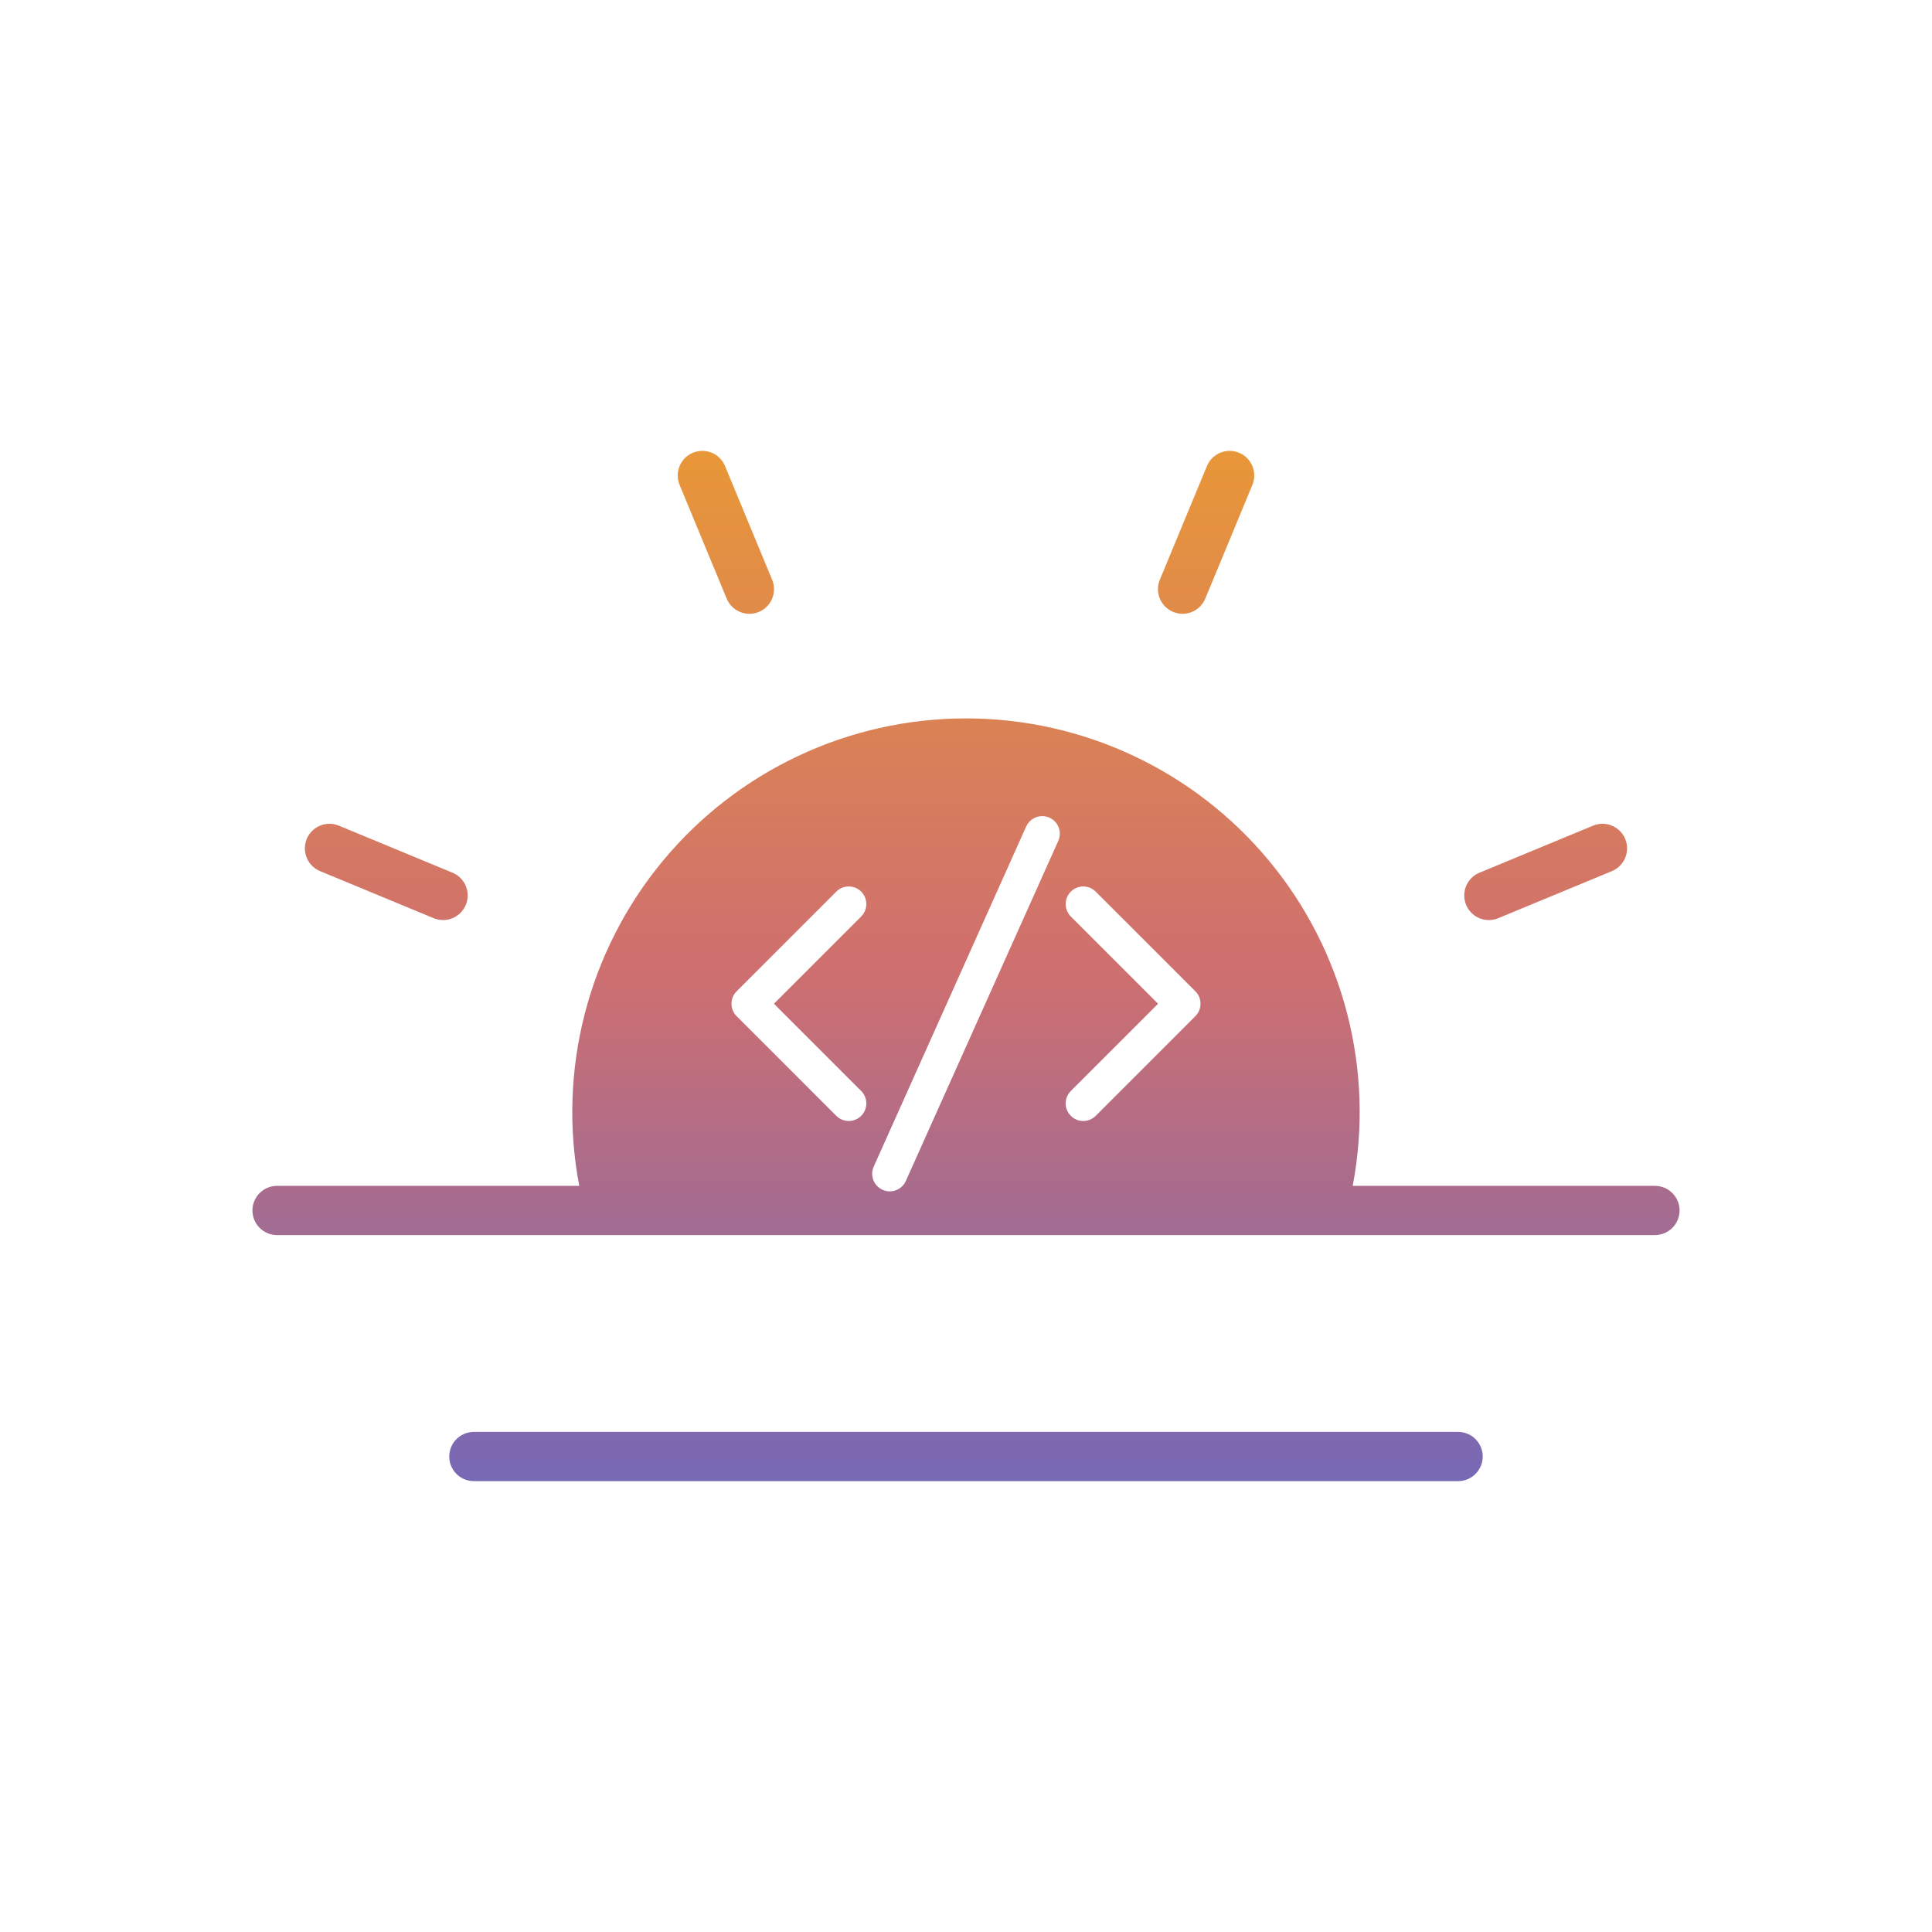
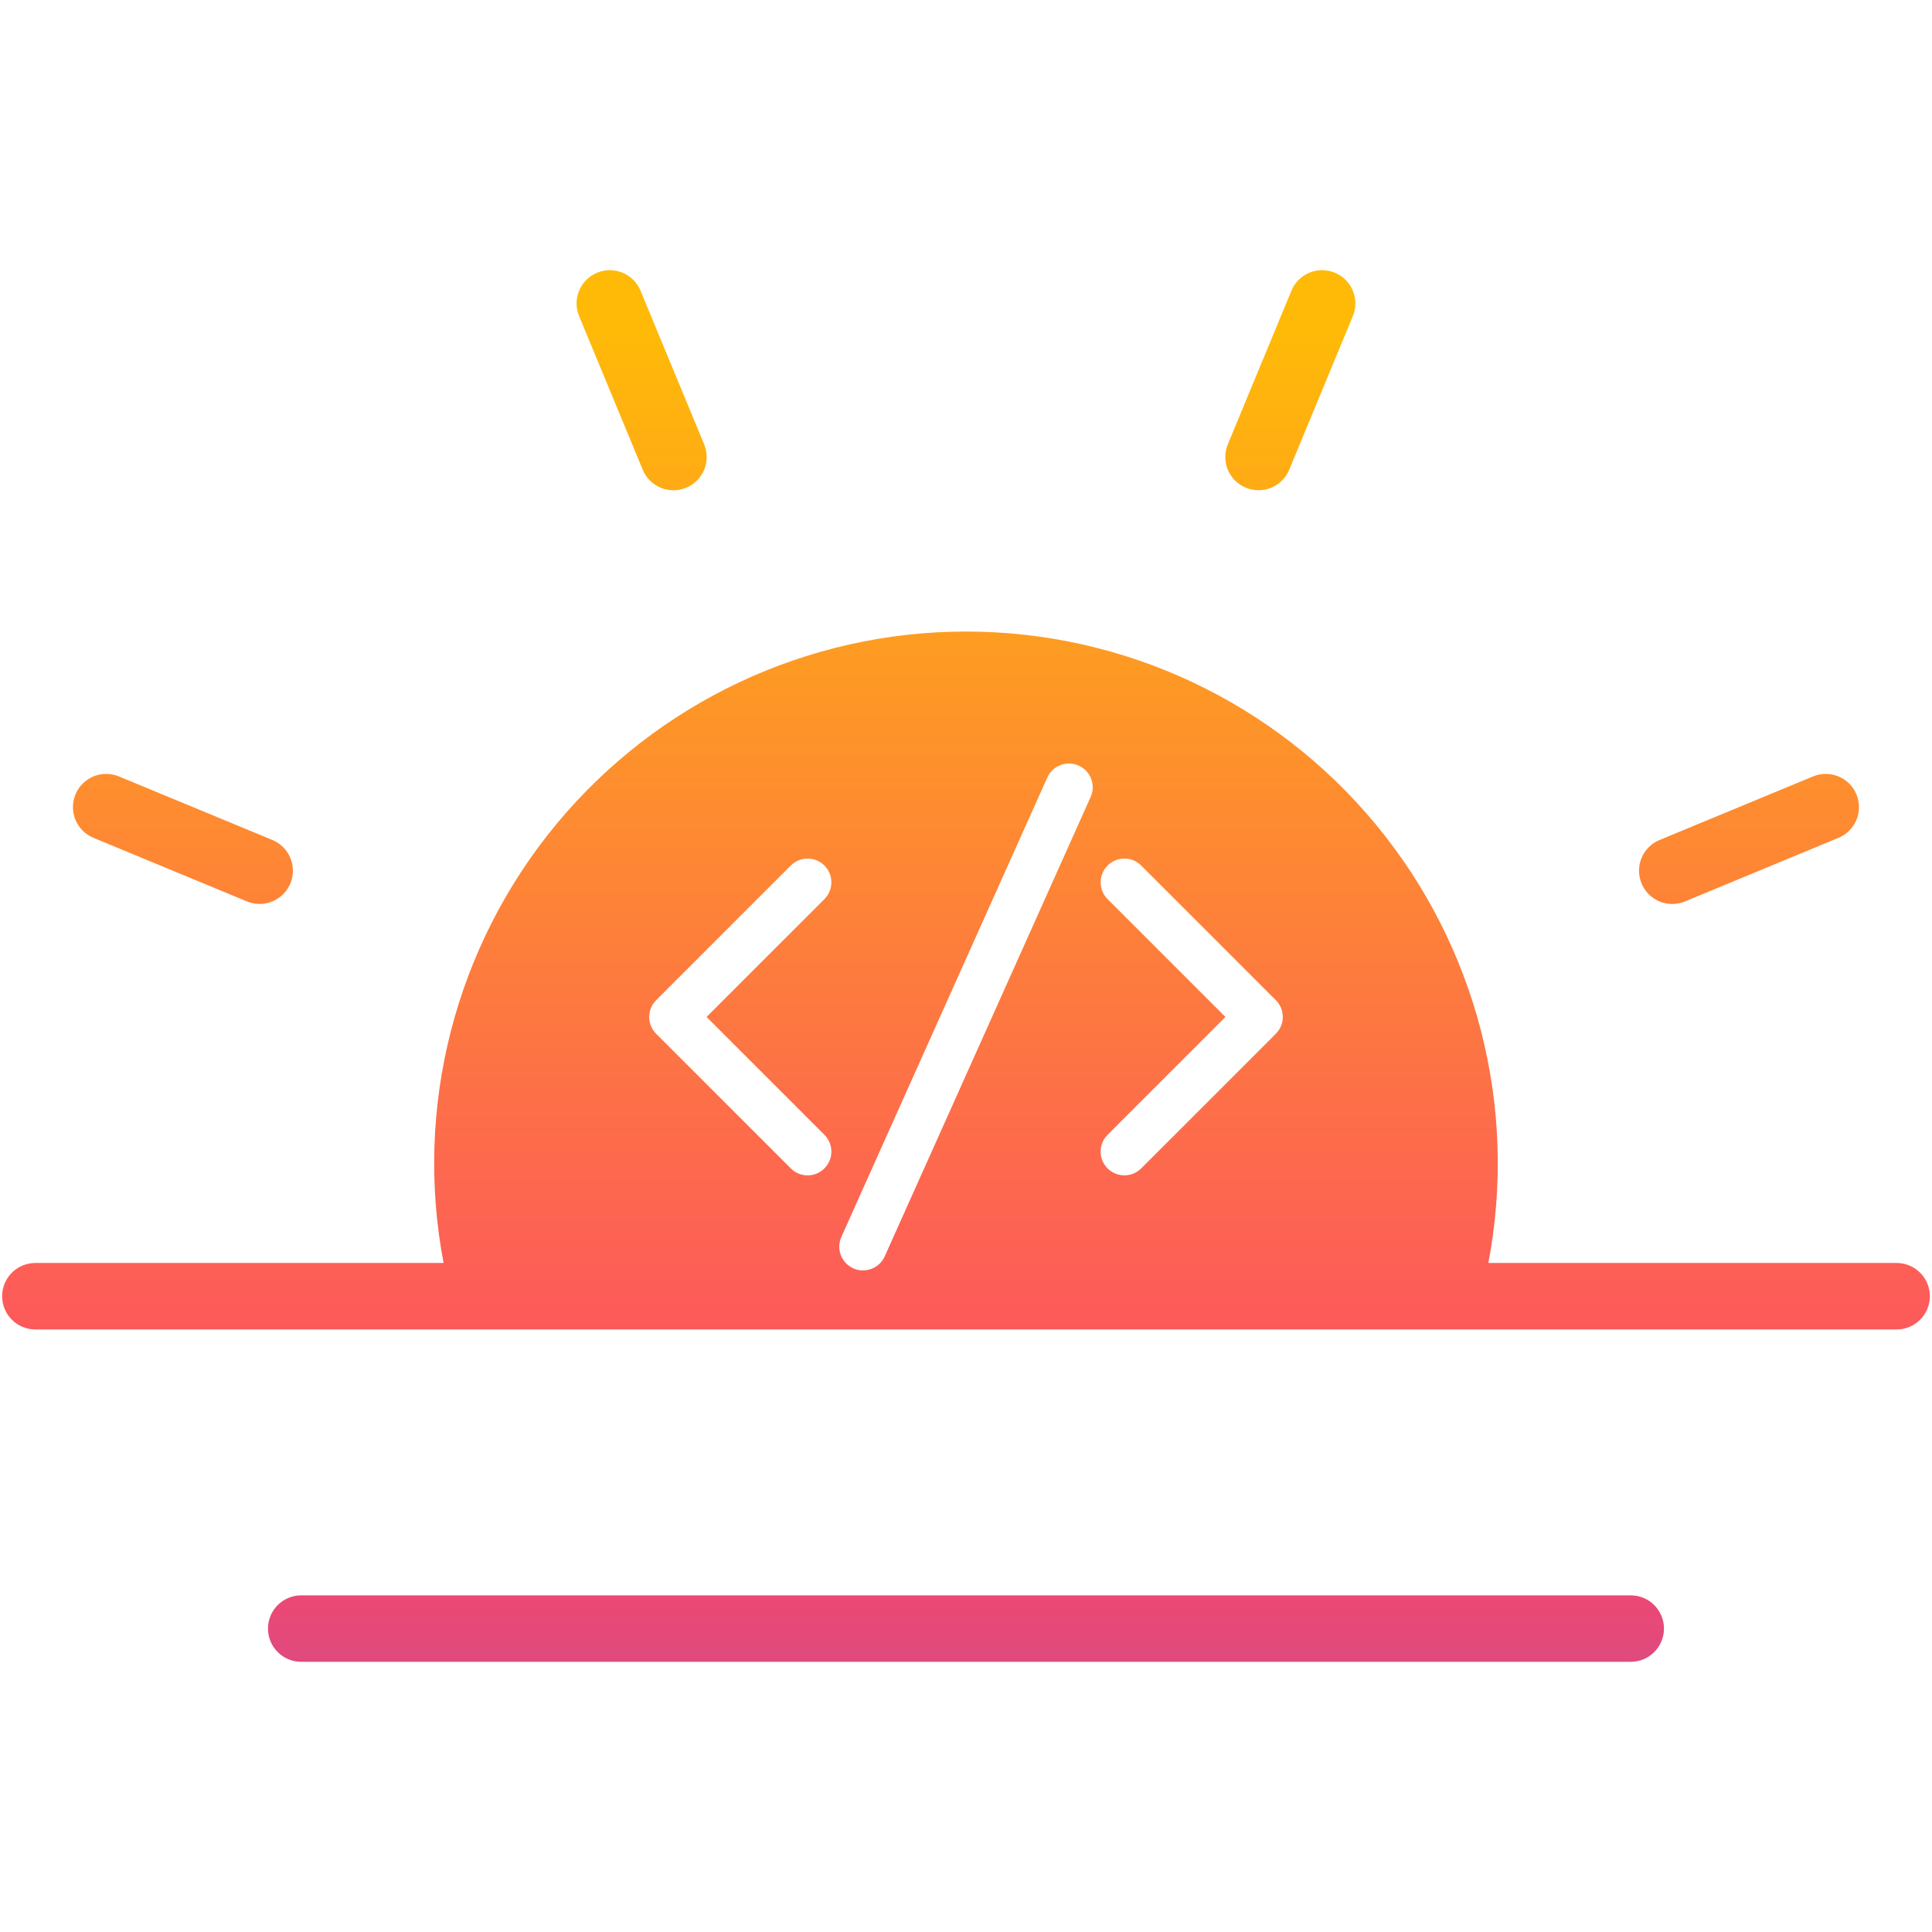
<svg xmlns="http://www.w3.org/2000/svg" xmlns:xlink="http://www.w3.org/1999/xlink" version="1.1" viewBox="0.0 0.0 1024.0 1024.0" fill="none" stroke="none" stroke-linecap="square" stroke-miterlimit="10" id="svg4">
  <defs id="defs4">
    <linearGradient id="linearGradient4">
-       <stop style="stop-color:#ffba08;stop-opacity:1;" offset="0" id="stop4" />
-       <stop style="stop-color:#cf6f6f;stop-opacity:1;" offset="0.5" id="stop7" />
+       <stop style="stop-color:#ffba08;stop-opacity:1;" offset="0.256" id="stop4" />
+       <stop style="stop-color:#fc466b;stop-opacity:1;" offset="0.714" id="stop7" />
+       <stop style="stop-color:#9953aa;stop-opacity:1;" offset="0.893" id="stop1" />
      <stop style="stop-color:#2b63f3;stop-opacity:1;" offset="1" id="stop5" />
    </linearGradient>
-     <linearGradient xlink:href="#linearGradient4" id="linearGradient5" x1="512" y1="-0.001" x2="512" y2="1023.999" gradientUnits="userSpaceOnUse" gradientTransform="translate(2e-5,0.0011717)" />
+     <linearGradient xlink:href="#linearGradient4" id="linearGradient5" x1="512" y1="-0.001" x2="512" y2="1023.999" gradientUnits="userSpaceOnUse" gradientTransform="matrix(1.350782,0,0,1.350782,-179.6002,-179.599)" />
  </defs>
  <clipPath id="p.0">
    <path d="m0 0l1024.0 0l0 1024.0l-1024.0 0l0 -1024.0z" clip-rule="nonzero" id="path1" />
  </clipPath>
-   <path id="path1-7" style="fill:url(#linearGradient5);fill-opacity:1;stroke-width:3.26" d="M 372.338 238.973 C 370.643 238.959 368.917 239.277 367.252 239.967 C 360.593 242.724 357.435 250.361 360.199 257.018 L 385.152 317.262 C 387.899 323.93 395.536 327.103 402.199 324.344 C 408.862 321.585 412.019 313.941 409.248 307.283 L 384.295 247.037 C 382.232 242.041 377.423 239.012 372.338 238.973 z M 651.645 238.973 C 646.56 239.012 641.751 242.041 639.688 247.037 L 614.734 307.283 C 611.977 313.937 615.136 321.566 621.791 324.32 C 628.446 327.084 636.08 323.922 638.83 317.262 L 663.783 257.018 C 666.547 250.362 663.387 242.726 656.729 239.969 C 655.064 239.279 653.339 238.959 651.645 238.973 z M 511.99 380.764 C 449.801 380.764 390.853 408.503 351.211 456.42 C 311.569 504.337 295.366 567.439 307.018 628.527 L 146.82 628.527 C 139.624 628.537 133.795 634.372 133.795 641.568 C 133.795 648.764 139.624 654.601 146.82 654.611 L 700.545 654.611 L 700.594 654.615 L 700.631 654.611 L 877.162 654.611 C 884.365 654.611 890.205 648.771 890.205 641.568 C 890.205 634.366 884.365 628.528 877.162 628.527 L 716.965 628.527 C 728.616 567.439 712.413 504.337 672.771 456.42 C 633.13 408.503 574.18 380.764 511.99 380.764 z M 552.602 432.559 C 553.812 432.584 555.036 432.847 556.211 433.373 C 560.518 435.304 562.644 440.101 561.346 444.506 L 560.906 445.695 L 480.109 625.934 C 478.003 630.632 472.487 632.733 467.789 630.627 C 463.482 628.696 461.356 623.899 462.654 619.494 L 463.094 618.305 L 543.891 438.066 C 545.47 434.543 548.969 432.481 552.602 432.559 z M 174.529 436.619 C 169.451 436.661 164.648 439.685 162.582 444.672 C 159.828 451.321 162.979 458.943 169.625 461.705 L 229.871 486.66 C 236.523 489.406 244.141 486.244 246.895 479.596 C 249.649 472.947 246.498 465.325 239.854 462.562 L 179.607 437.609 C 177.944 436.923 176.222 436.605 174.529 436.619 z M 849.453 436.621 C 847.761 436.607 846.038 436.923 844.375 437.609 L 784.129 462.562 C 778.381 464.945 775.117 471.056 776.332 477.158 C 777.547 483.261 782.903 487.657 789.125 487.656 C 790.837 487.657 792.531 487.318 794.111 486.66 L 854.357 461.705 C 861.001 458.942 864.15 451.321 861.396 444.674 C 859.331 439.688 854.53 436.664 849.453 436.621 z M 449.85 469.85 C 452.235 469.85 454.621 470.76 456.441 472.58 C 459.751 475.89 460.052 481.069 457.344 484.719 L 456.441 485.764 L 410.205 532 L 456.441 578.236 C 460.082 581.877 460.082 587.779 456.441 591.42 C 453.132 594.73 447.952 595.032 444.303 592.324 L 443.256 591.42 L 390.428 538.592 C 387.118 535.282 386.817 530.103 389.525 526.453 L 390.428 525.408 L 443.256 472.58 C 445.076 470.76 447.464 469.85 449.85 469.85 z M 573.5 469.871 C 575.665 469.721 577.872 470.322 579.697 471.676 L 580.744 472.58 L 633.572 525.408 C 636.882 528.718 637.183 533.897 634.475 537.547 L 633.572 538.592 L 580.744 591.42 C 577.103 595.061 571.199 595.061 567.559 591.42 C 564.249 588.11 563.948 582.931 566.656 579.281 L 567.559 578.236 L 613.795 532 L 567.559 485.764 C 563.918 482.123 563.918 476.221 567.559 472.58 C 569.213 470.925 571.335 470.022 573.5 469.871 z M 251.154 758.945 C 243.951 758.945 238.113 764.785 238.113 771.988 C 238.113 779.191 243.951 785.029 251.154 785.029 L 772.828 785.029 C 780.031 785.029 785.869 779.191 785.869 771.988 C 785.869 764.785 780.031 758.945 772.828 758.945 L 251.154 758.945 z " />
+   <path id="path1-7" style="fill:url(#linearGradient5);fill-opacity:1;stroke-width:4.404" d="m 323.347,143.199 c -2.29,-0.018 -4.621,0.412 -6.87,1.343 -8.995,3.725 -13.26,14.041 -9.527,23.032 l 33.706,81.377 c 3.711,9.007 14.027,13.293 23.027,9.566 9,-3.727 13.265,-14.052 9.521,-23.045 L 339.498,154.093 c -2.787,-6.749 -9.283,-10.84 -16.151,-10.893 z m 377.282,0 c -6.868,0.053 -13.364,4.145 -16.151,10.893 L 650.772,235.472 c -3.725,8.988 0.543,19.292 9.532,23.013 8.989,3.734 19.301,-0.538 23.016,-9.535 l 33.706,-81.377 c 3.733,-8.991 -0.535,-19.305 -9.529,-23.029 -2.249,-0.931 -4.578,-1.363 -6.867,-1.345 z M 511.987,334.728 c -84.005,0 -163.63,37.469 -217.178,102.195 -53.547,64.726 -75.434,149.962 -59.696,232.48 H 18.722 c -9.72,0.013 -17.594,7.896 -17.594,17.616 0,9.72 7.874,17.605 17.594,17.618 h 747.961 l 0.066,0.005 0.05,-0.005 h 238.455 c 9.729,-5.2e-4 17.618,-7.889 17.618,-17.618 -4e-4,-9.729 -7.889,-17.615 -17.618,-17.616 H 788.863 C 804.602,586.886 782.715,501.649 729.167,436.923 675.62,372.197 595.992,334.728 511.987,334.728 Z m 54.857,69.964 c 1.635,0.035 3.289,0.389 4.875,1.1 5.818,2.608 8.689,9.088 6.936,15.038 l -0.594,1.607 -109.139,243.463 c -2.845,6.346 -10.296,9.185 -16.642,6.34 -5.817,-2.608 -8.689,-9.088 -6.936,-15.038 l 0.594,-1.607 109.139,-243.463 c 2.134,-4.76 6.86,-7.544 11.767,-7.44 z m -510.693,5.485 c -6.86,0.057 -13.348,4.142 -16.138,10.877 -3.72,8.981 0.537,19.278 9.514,23.008 l 81.379,33.709 c 8.985,3.709 19.275,-0.562 22.995,-9.543 3.72,-8.98 -0.535,-19.277 -9.511,-23.008 L 63.01,411.514 c -2.246,-0.928 -4.573,-1.356 -6.859,-1.338 z m 911.675,0.003 c -2.286,-0.019 -4.613,0.408 -6.859,1.335 l -81.379,33.706 c -7.764,3.219 -12.173,11.472 -10.532,19.716 1.641,8.243 8.875,14.181 17.281,14.181 2.312,3.5e-4 4.601,-0.456 6.735,-1.345 l 81.379,-33.709 c 8.974,-3.733 13.228,-14.027 9.508,-23.006 -2.79,-6.734 -9.275,-10.819 -16.133,-10.877 z m -539.777,44.884 c 3.223,0 6.445,1.229 8.904,3.688 4.471,4.471 4.877,11.467 1.219,16.397 l -1.219,1.411 -62.455,62.455 62.455,62.455 c 4.918,4.918 4.918,12.89 0,17.808 -4.471,4.471 -11.467,4.879 -16.397,1.222 l -1.414,-1.222 -71.359,-71.359 c -4.471,-4.471 -4.877,-11.467 -1.219,-16.397 l 1.219,-1.411 71.359,-71.359 c 2.459,-2.459 5.684,-3.688 8.907,-3.688 z m 167.025,0.029 c 2.924,-0.203 5.906,0.609 8.371,2.438 l 1.414,1.222 71.359,71.359 c 4.471,4.471 4.877,11.467 1.219,16.397 l -1.219,1.411 -71.359,71.359 c -4.918,4.918 -12.893,4.918 -17.811,0 -4.471,-4.471 -4.877,-11.467 -1.219,-16.397 l 1.219,-1.411 62.455,-62.455 -62.455,-62.455 c -4.918,-4.918 -4.918,-12.89 0,-17.808 2.235,-2.235 5.101,-3.456 8.026,-3.659 z m -435.419,390.476 c -9.729,0 -17.616,7.889 -17.616,17.618 0,9.729 7.886,17.616 17.616,17.616 h 704.668 c 9.729,0 17.616,-7.886 17.616,-17.616 0,-9.729 -7.886,-17.618 -17.616,-17.618 z" />
</svg>
